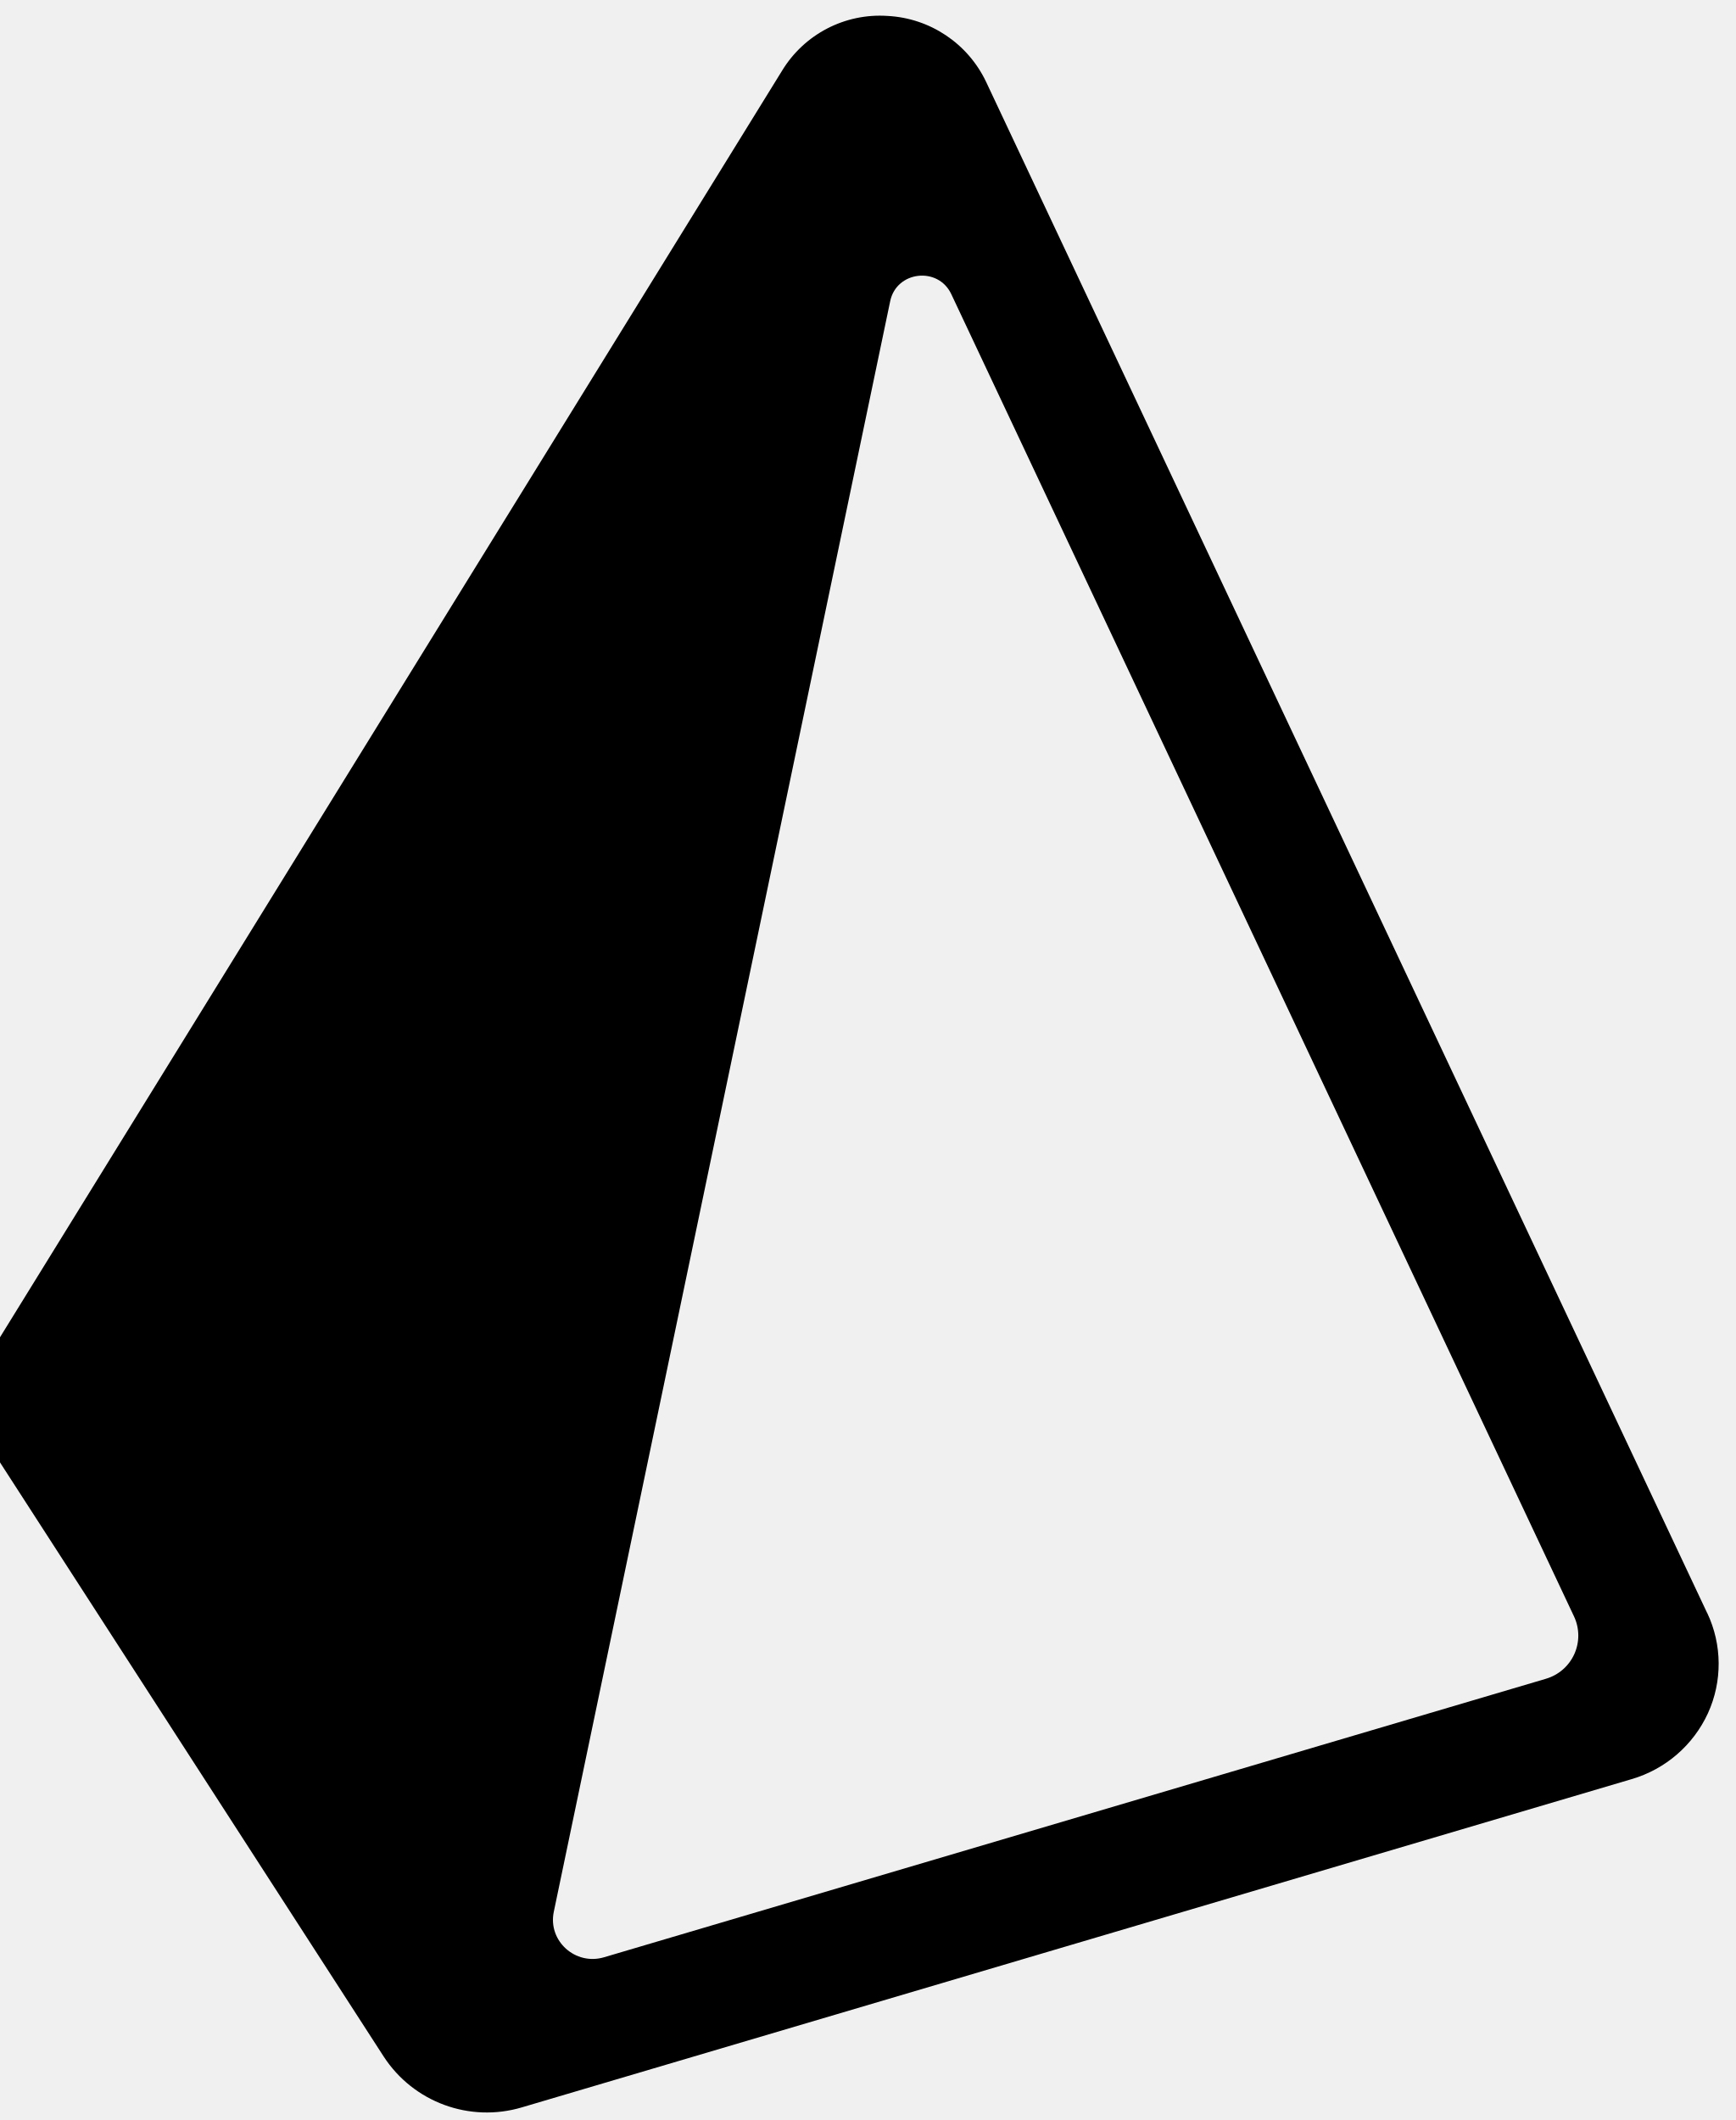
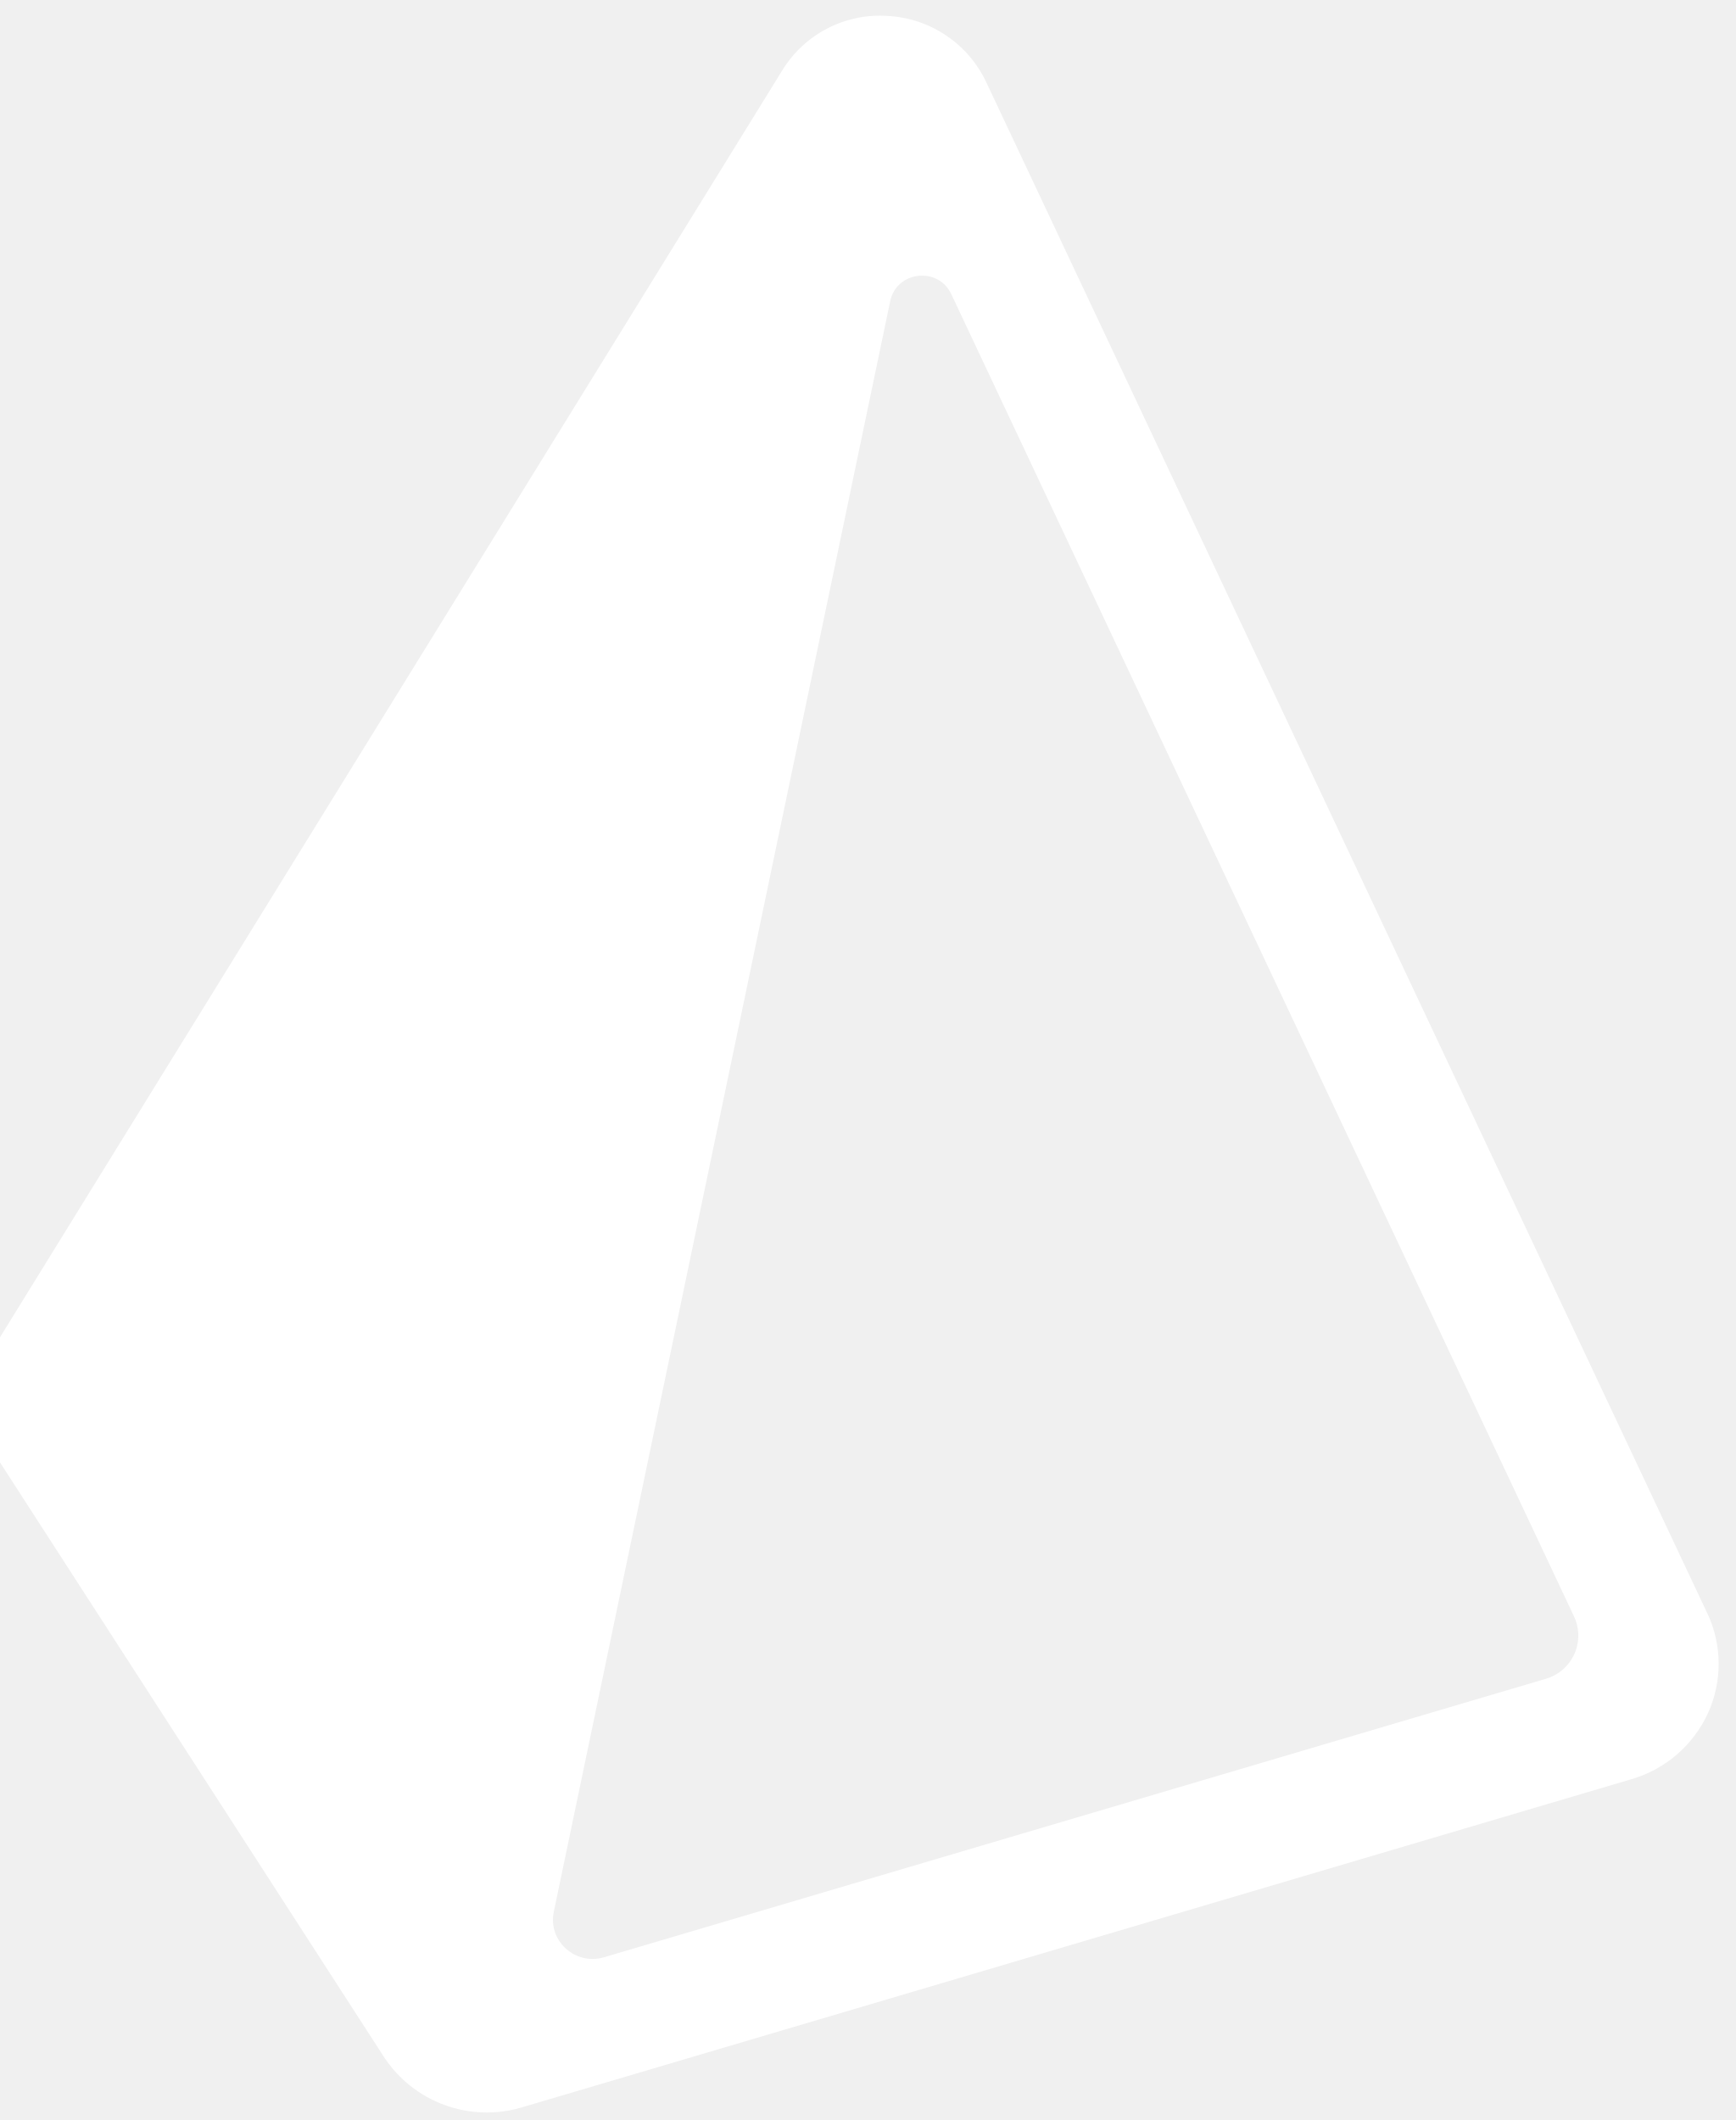
- <svg xmlns="http://www.w3.org/2000/svg" class="Nav__LogoMark-sc-11gnase-3 dUeojx" fill="currentColor" viewBox="0.34 -0.06 33.117 39.964" width="2047" height="2500">
+ <svg xmlns="http://www.w3.org/2000/svg" class="Nav__LogoMark-sc-11gnase-3 dUeojx" fill="#fff" viewBox="0.34 -0.06 33.117 39.964" width="2047" height="2500">
  <path d="M32.908 30.475L19.151 1.26a2.208 2.208 0 0 0-1.88-1.257 2.183 2.183 0 0 0-2.01 1.042L.34 25.212a2.26 2.26 0 0 0 .025 2.426L7.66 38.935a2.346 2.346 0 0 0 2.635.969l21.17-6.262a2.32 2.32 0 0 0 1.457-1.258 2.27 2.27 0 0 0-.013-1.91zm-3.08 1.253L11.864 37.04c-.548.163-1.074-.312-.96-.865l6.418-30.731c.12-.575.914-.666 1.165-.134l11.881 25.23a.858.858 0 0 1-.541 1.188z" clip-rule="evenodd" fill-rule="evenodd" />
</svg>
